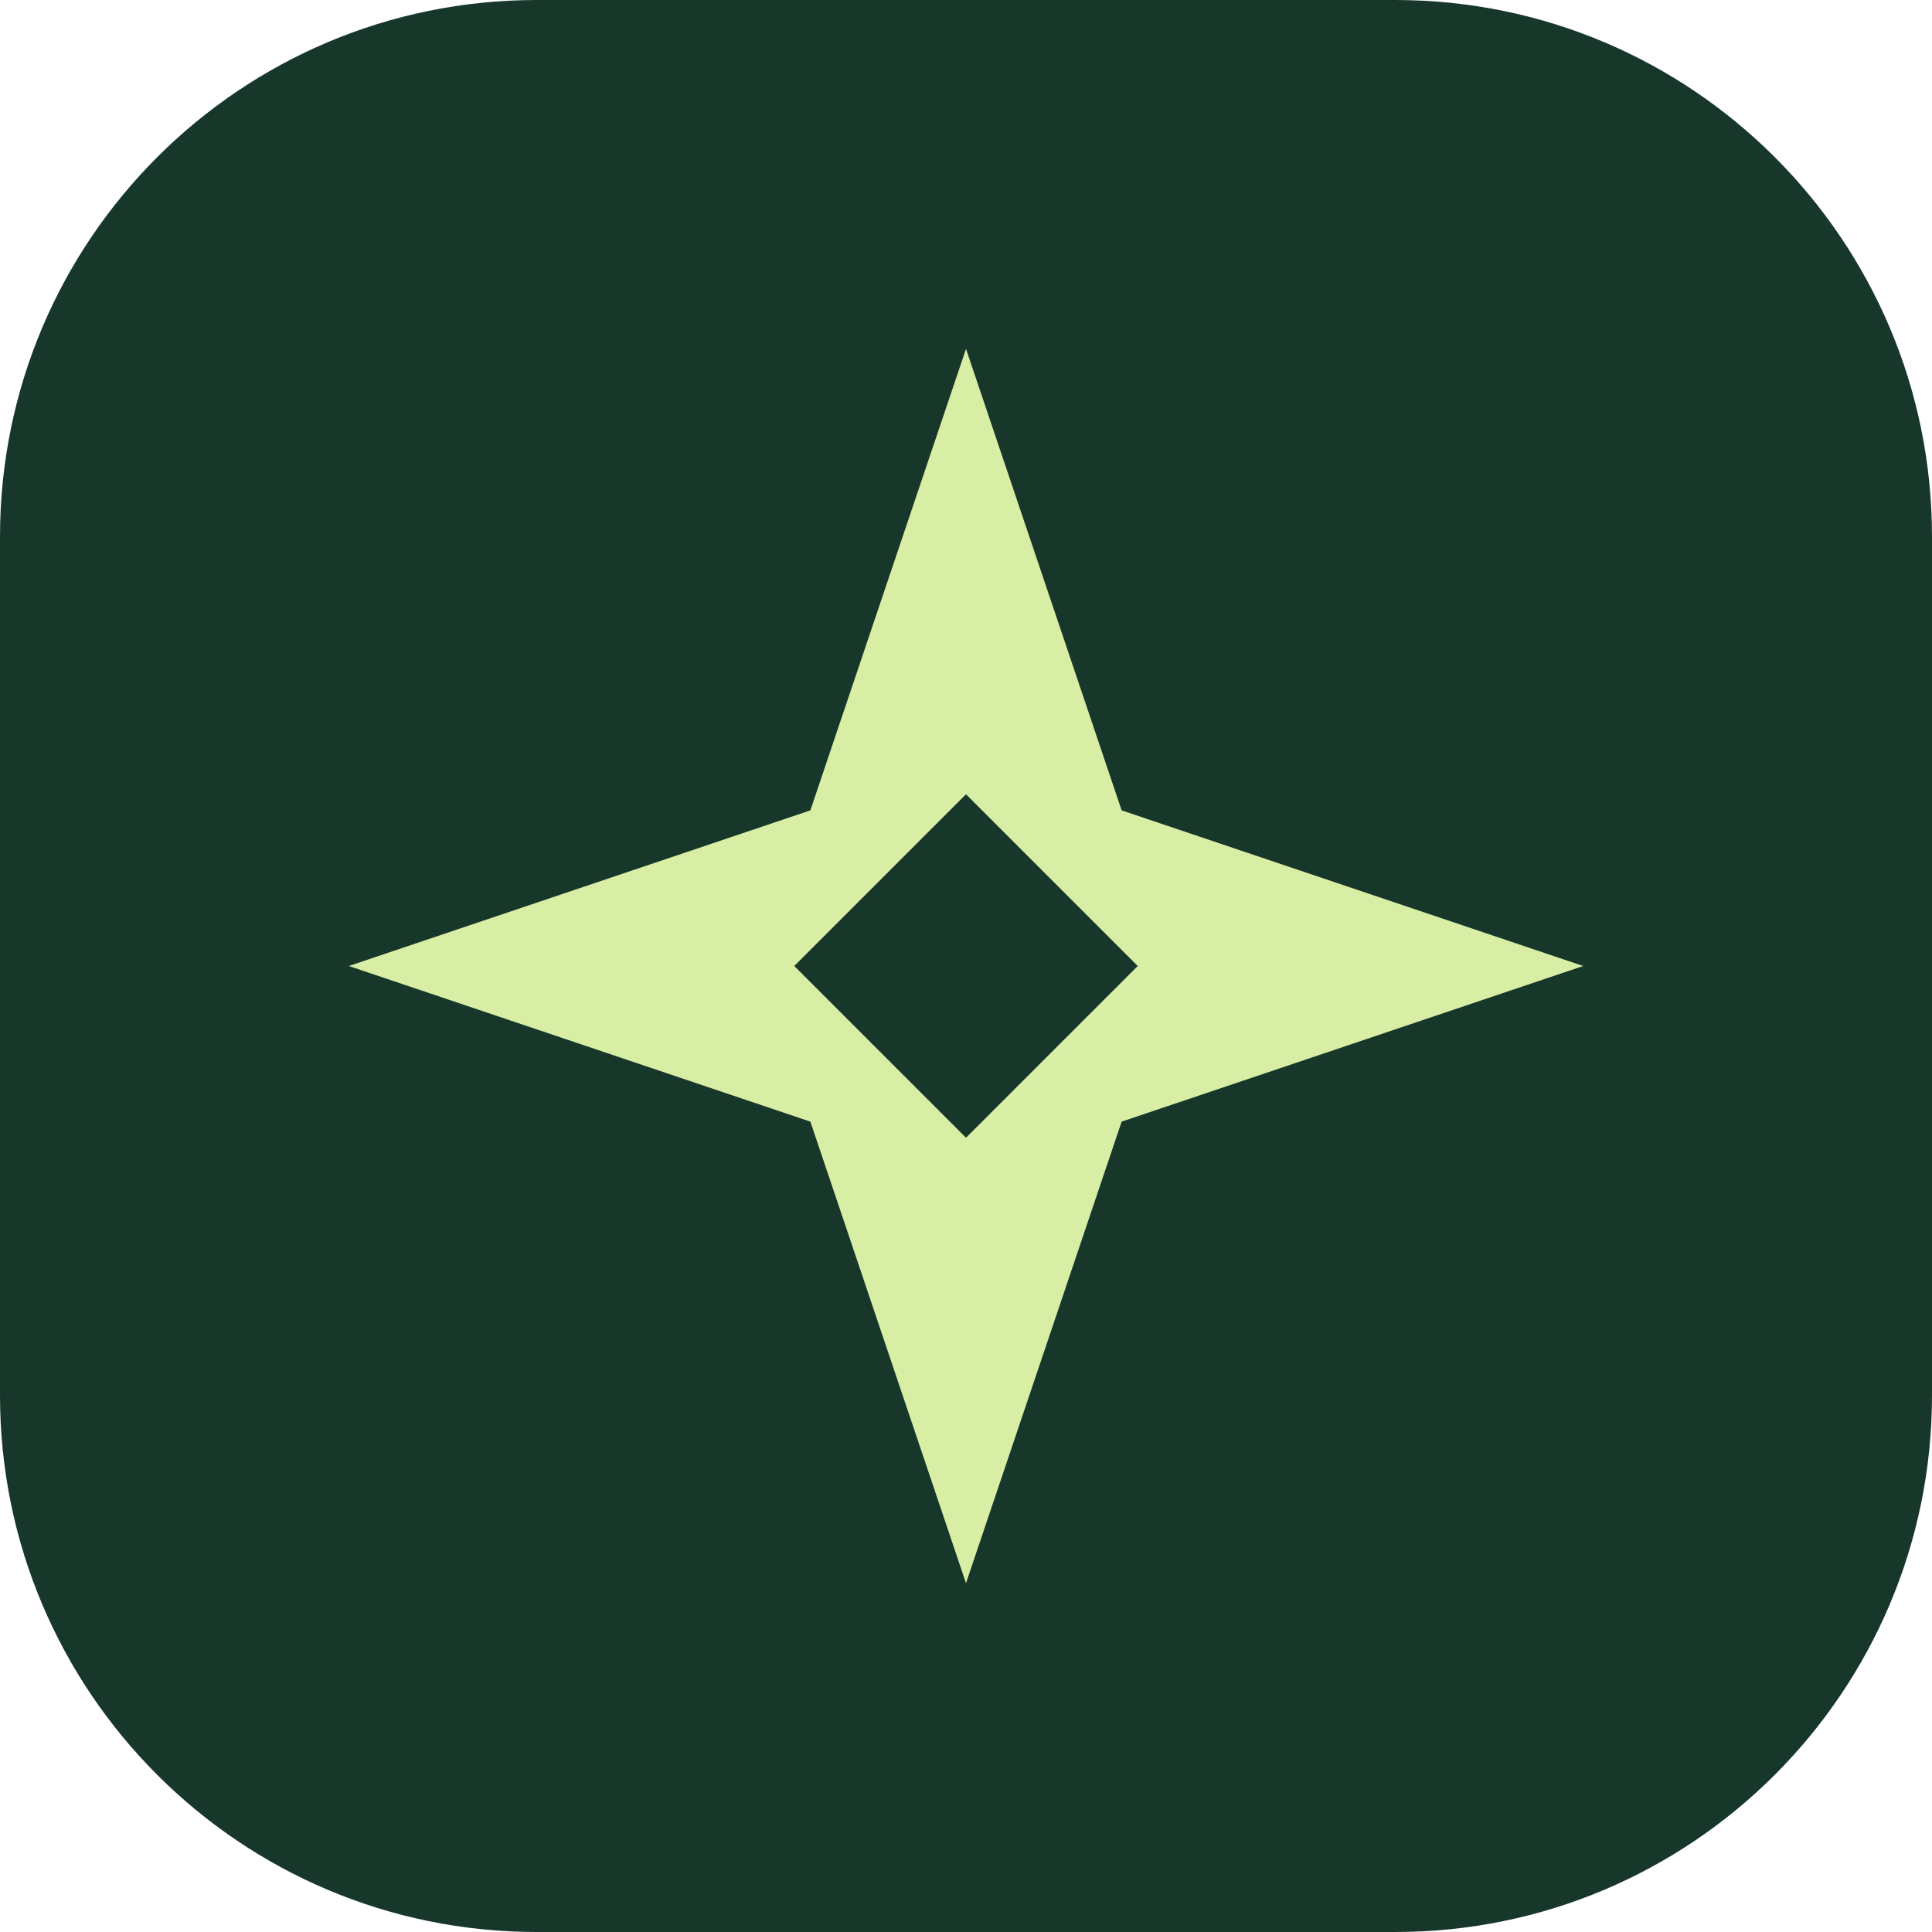
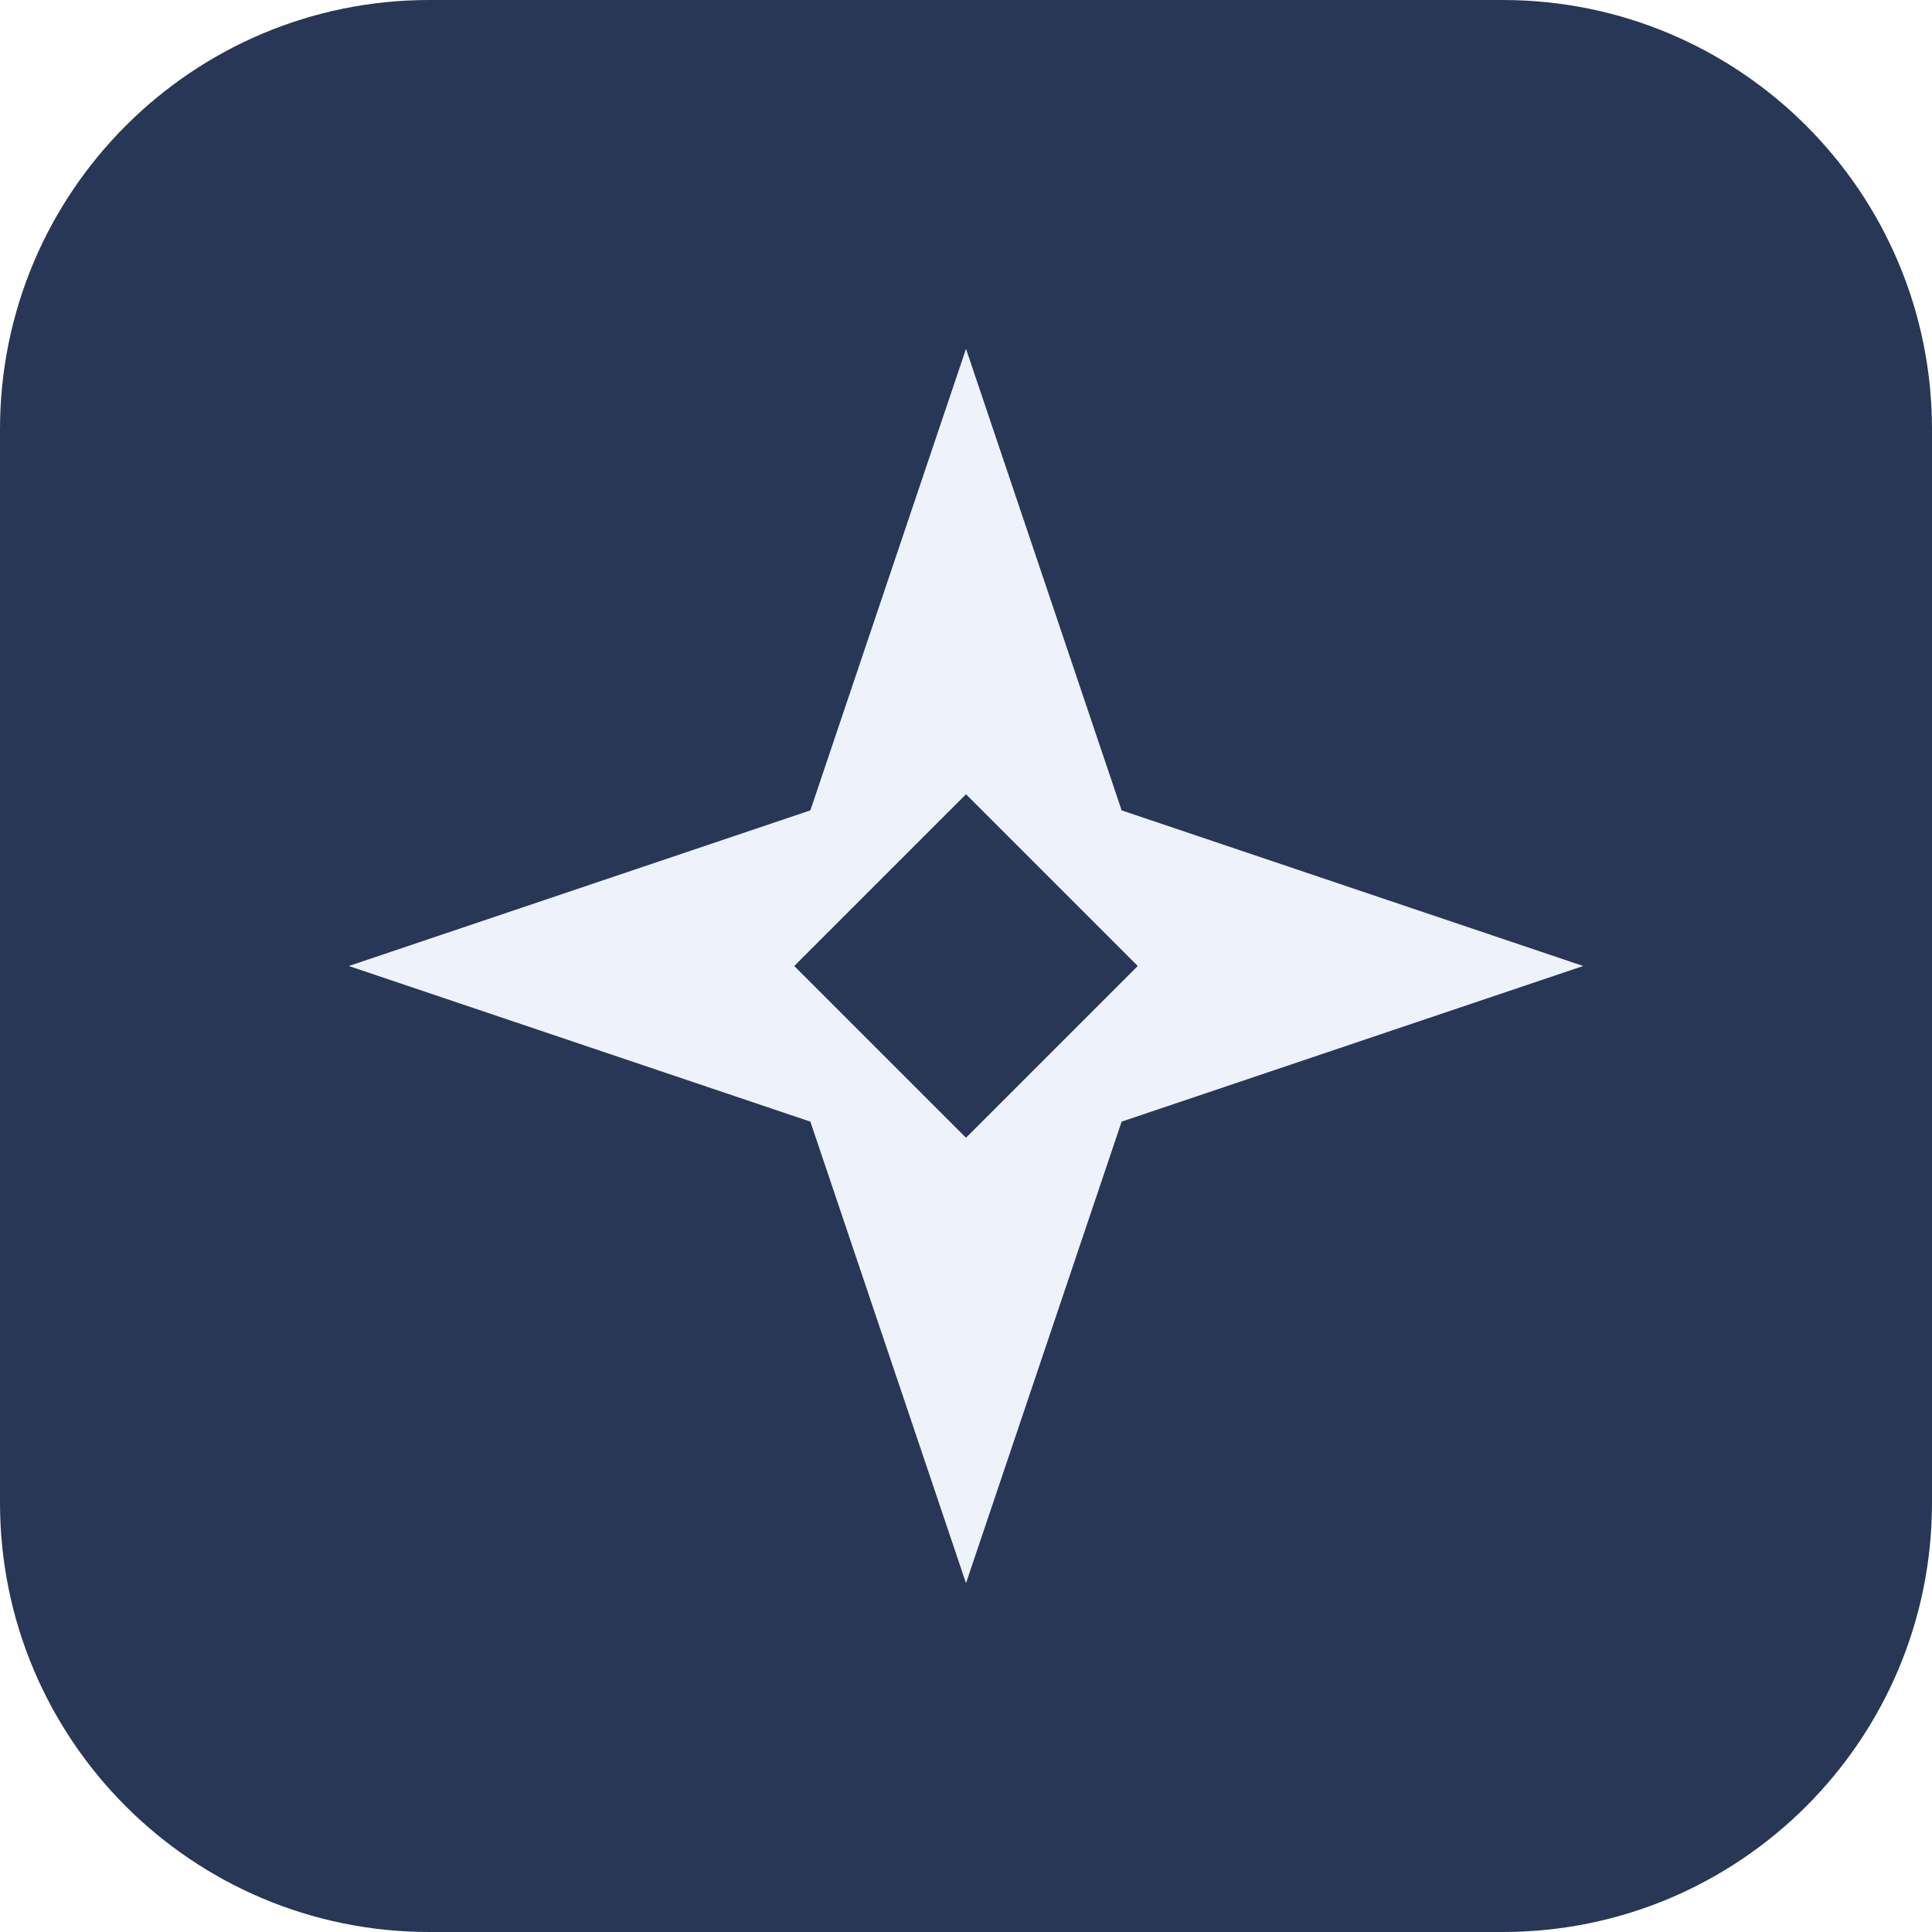
<svg xmlns="http://www.w3.org/2000/svg" viewBox="0 0 36 36">
-   <rect width="36" height="36" rx="10" fill="#18372b" />
-   <path d="M18 6.5l2.9 8.6 8.6 2.9-8.6 2.9-2.9 8.6-2.9-8.6L6.5 18l8.6-2.9z" fill="#d9eea5" />
-   <path d="M18 14.8l3.2 3.2-3.2 3.2-3.2-3.2z" fill="#18372b" />
+   <rect width="36" height="36" rx="8" fill="#273755" />
+   <path d="M18 6.5l2.9 8.6 8.6 2.9-8.6 2.9-2.9 8.6-2.9-8.6L6.5 18l8.6-2.9z" fill="#eef2fb" />
+   <path d="M18 14.8l3.2 3.2-3.2 3.2-3.2-3.2z" fill="#273755" />
</svg>
